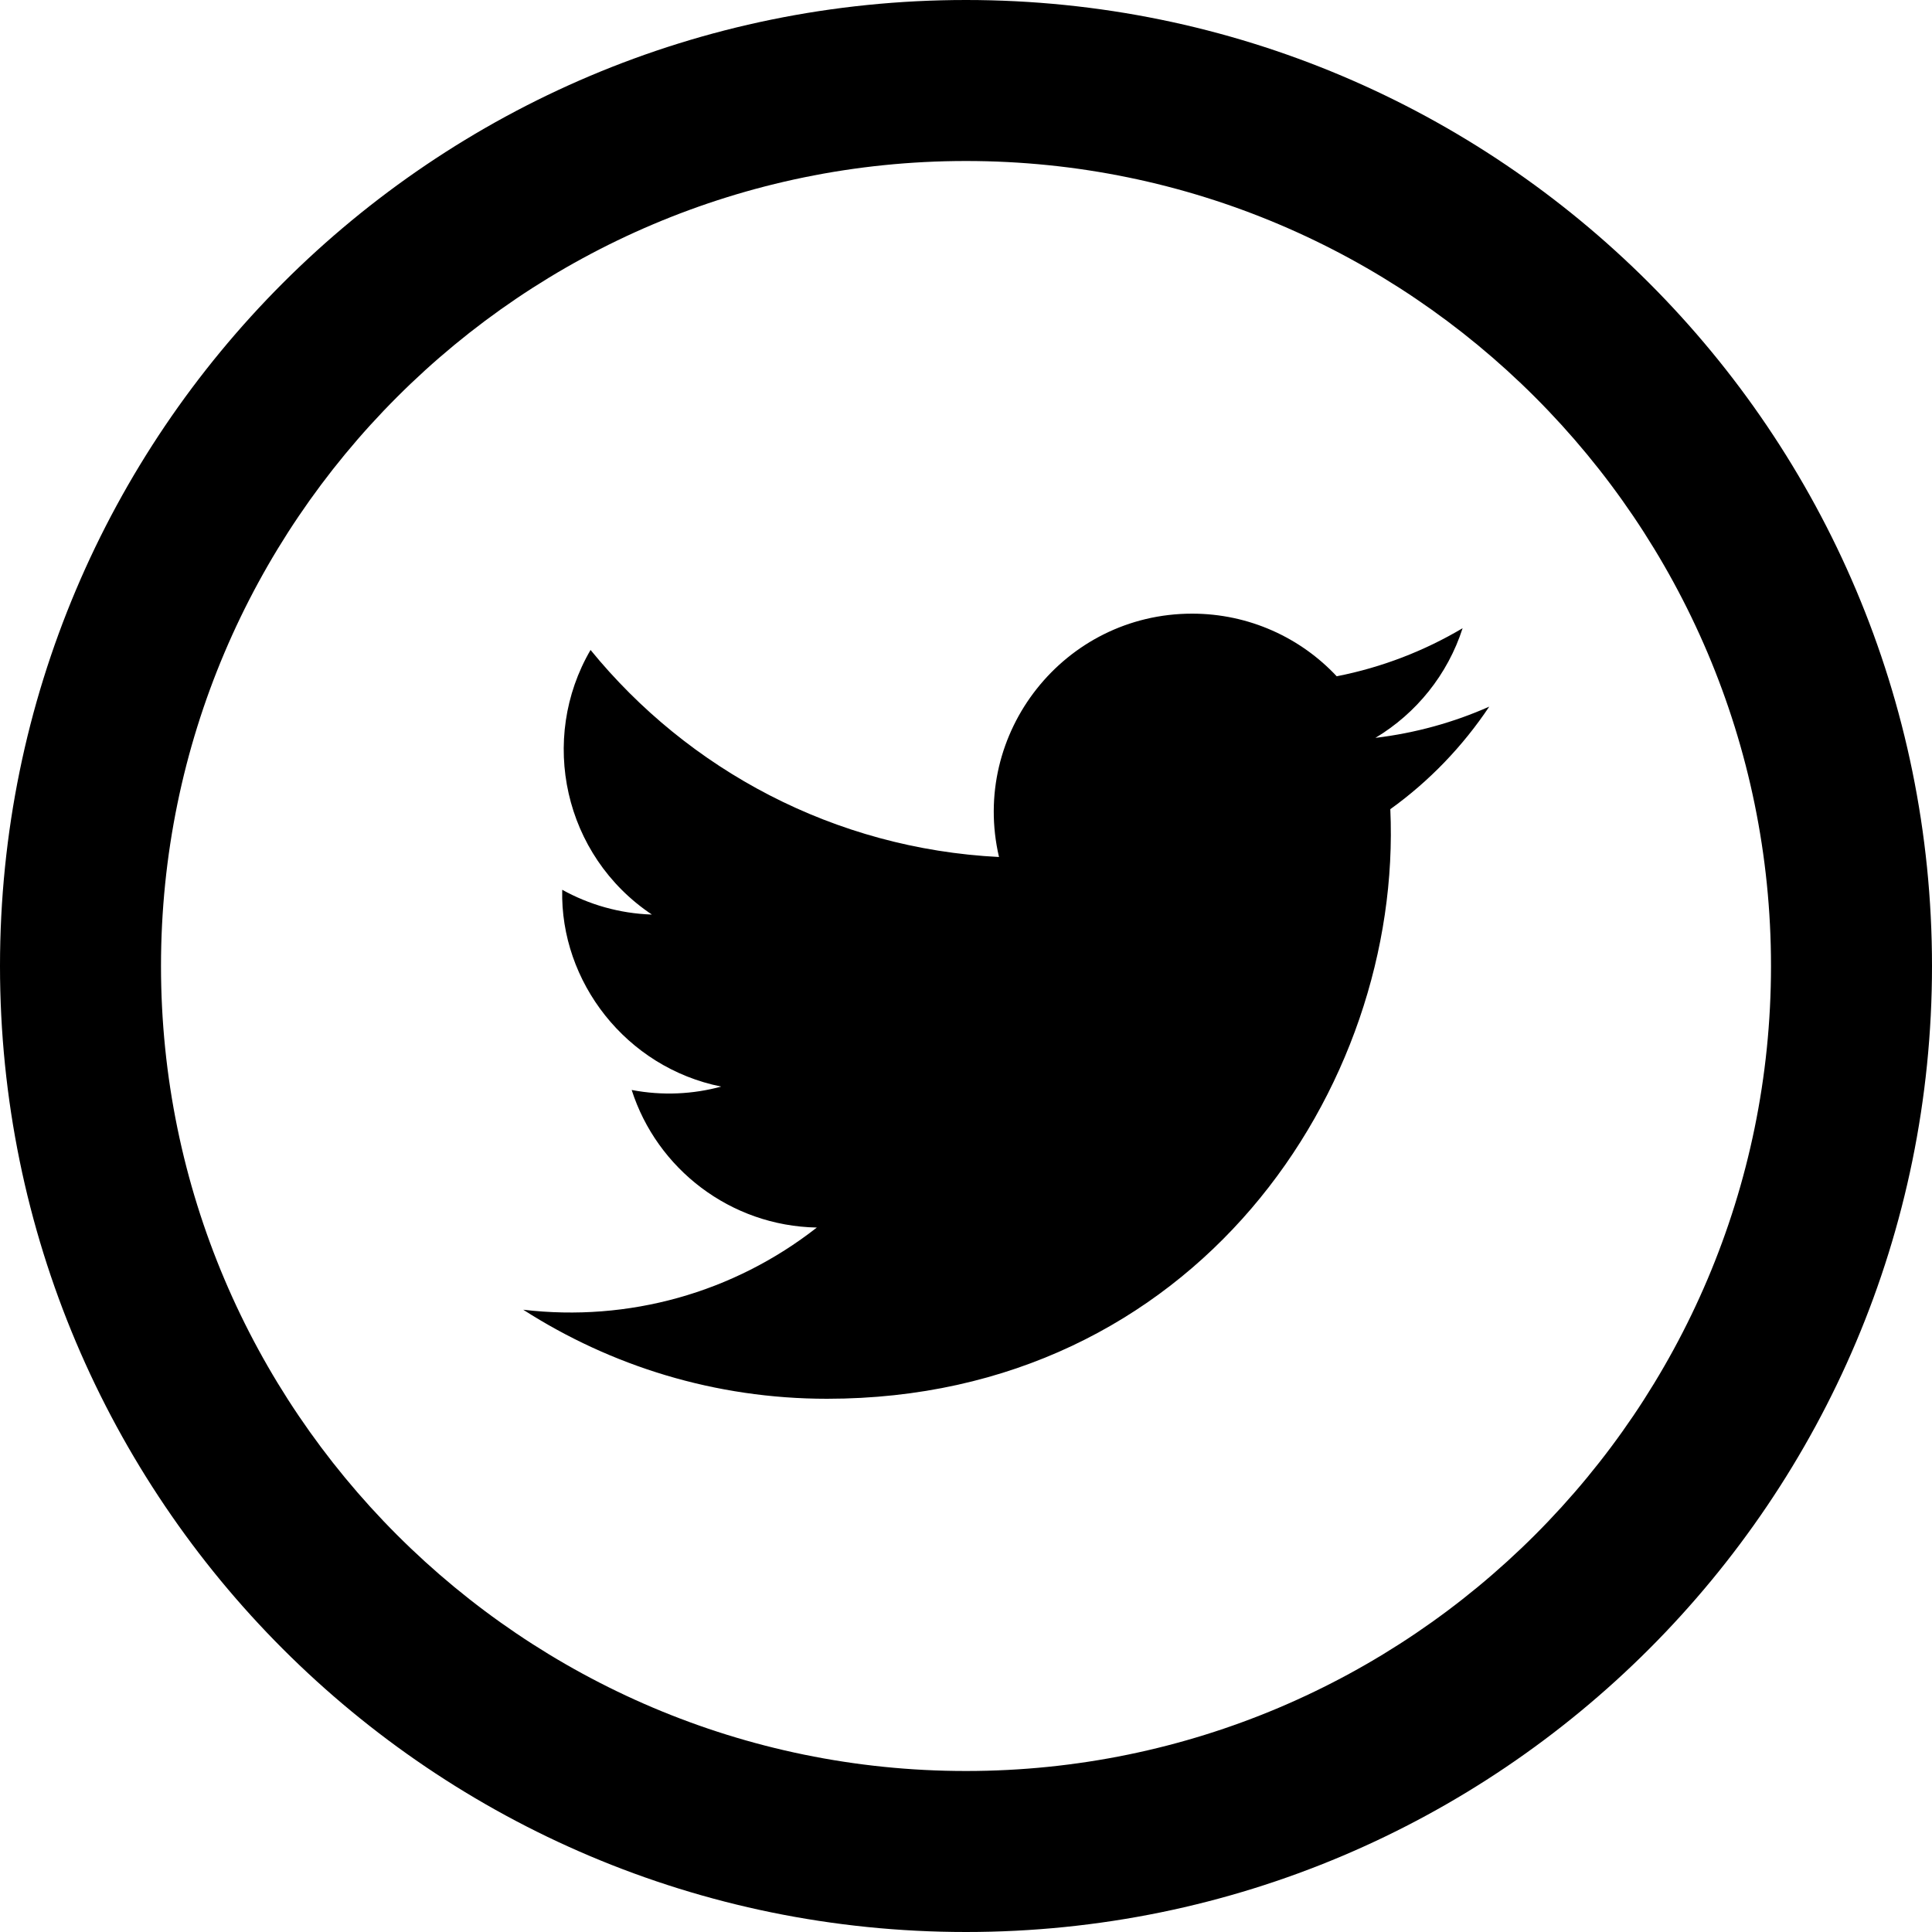
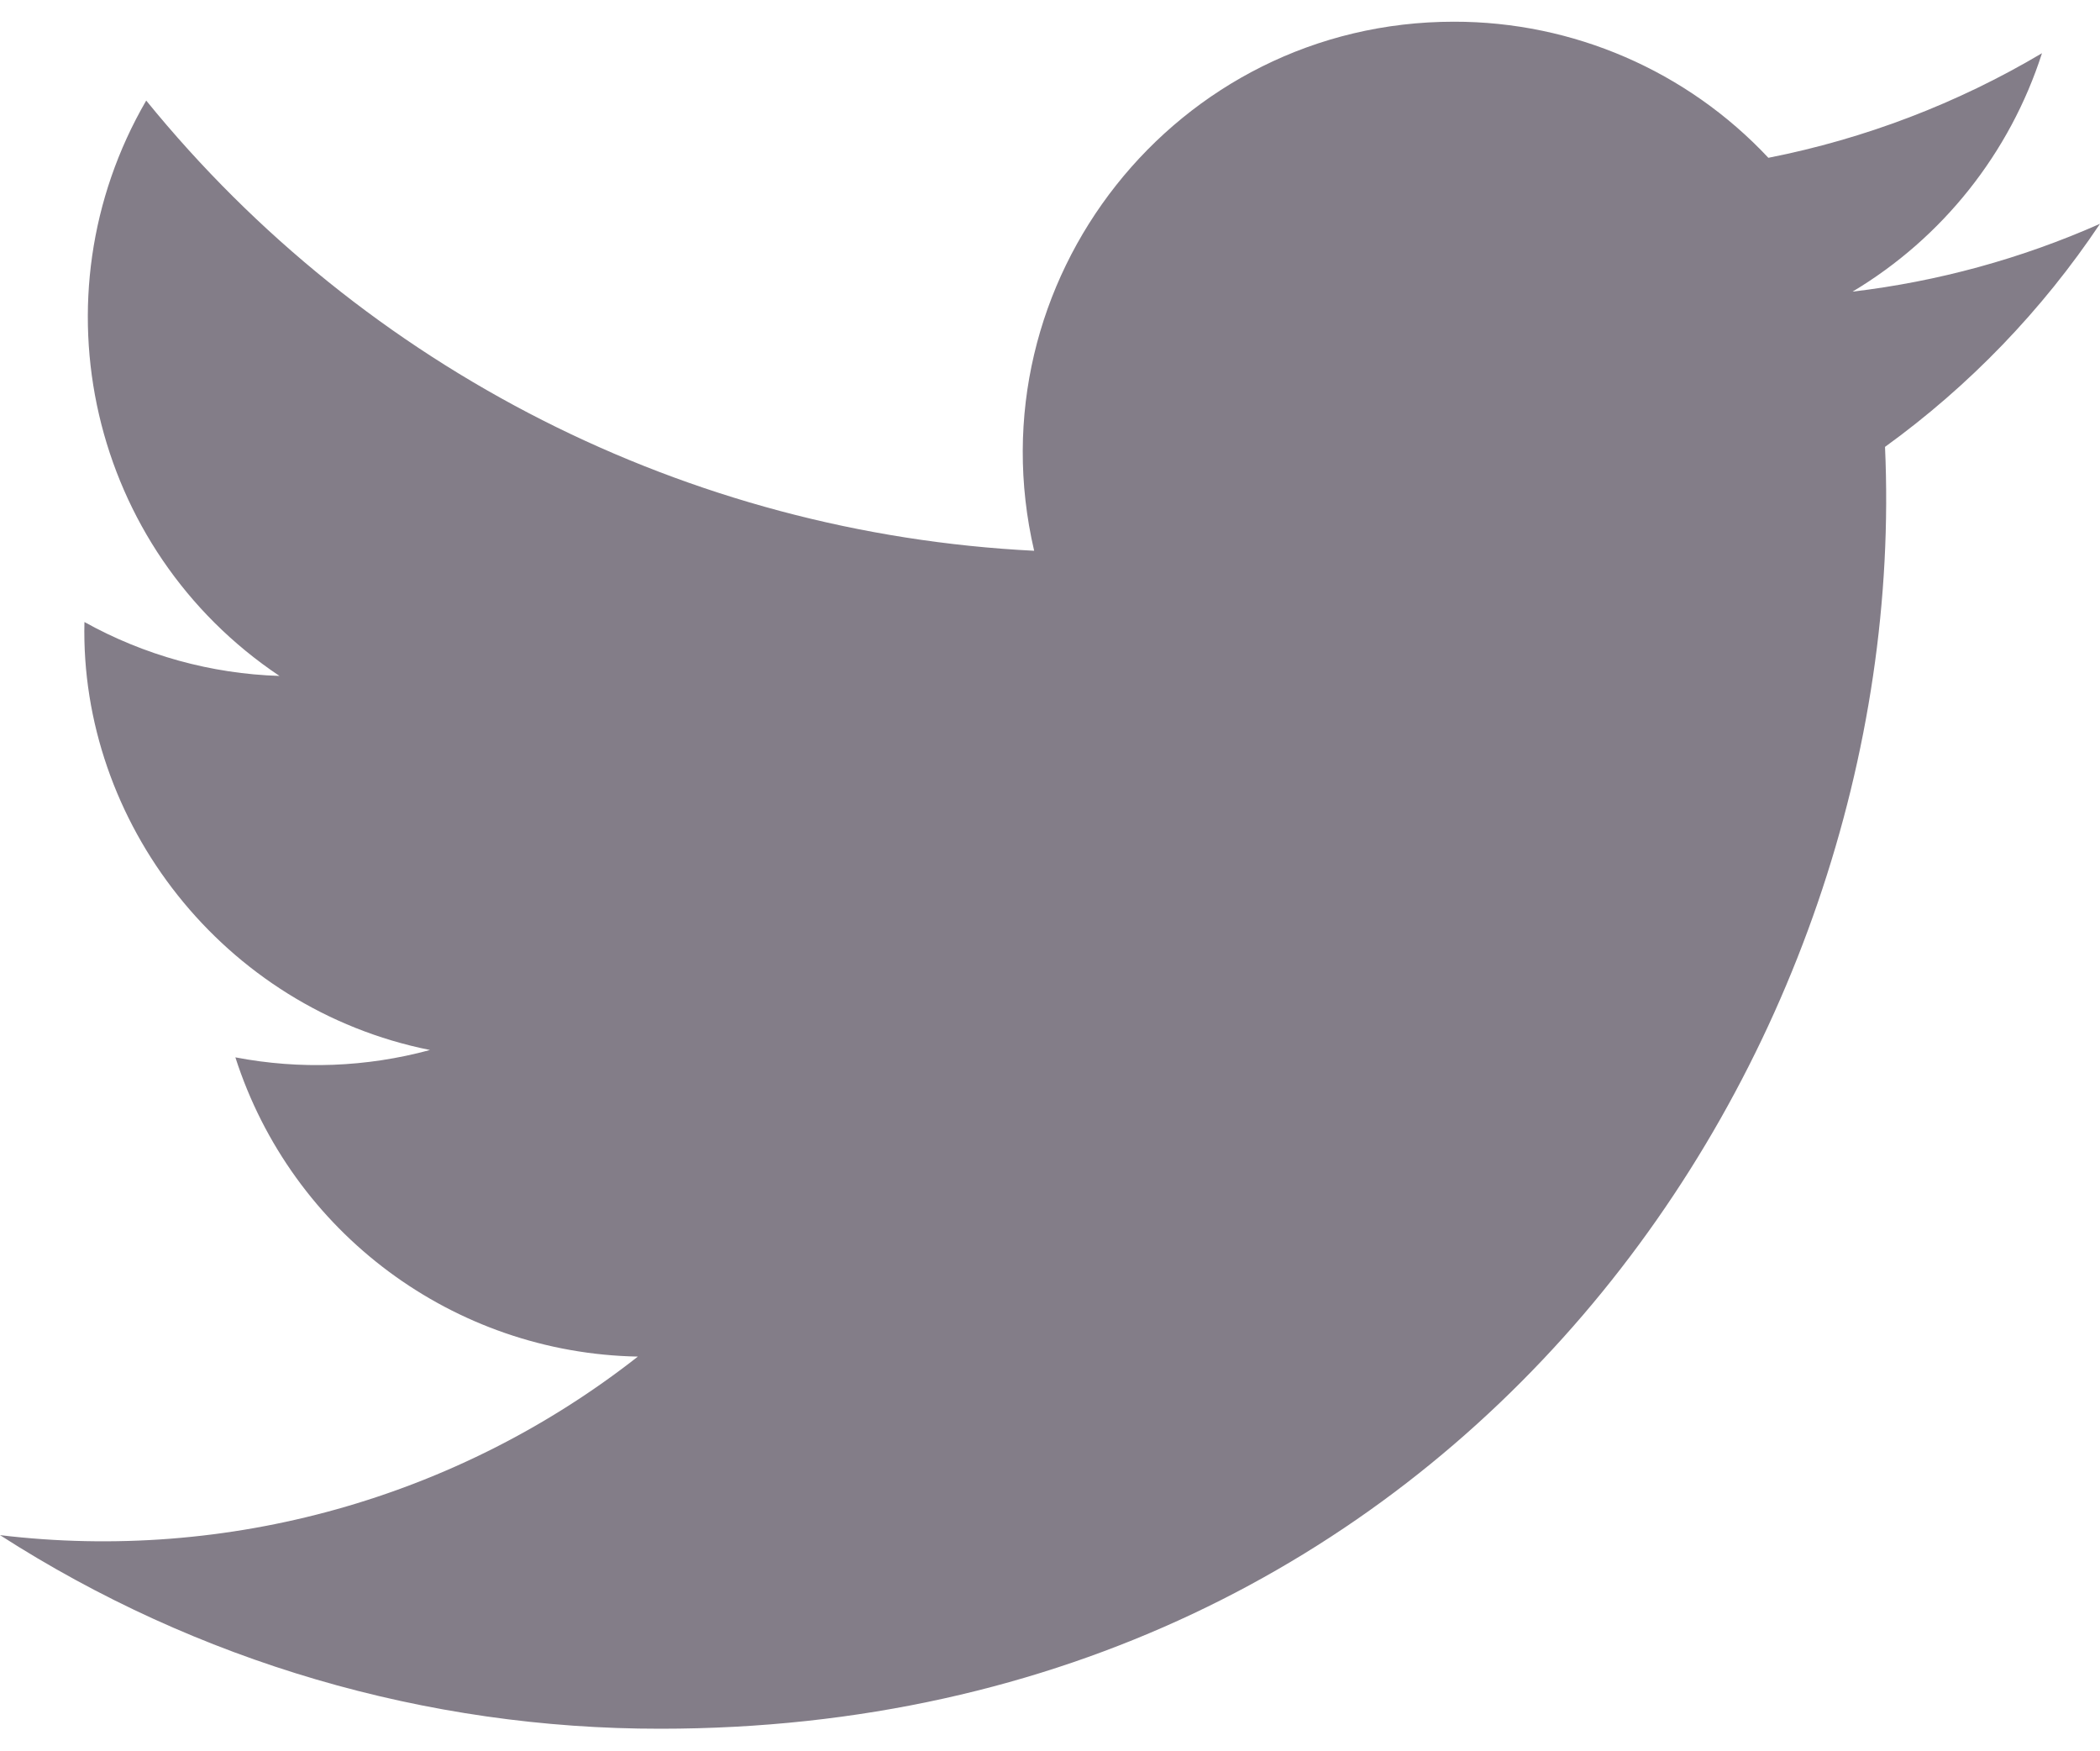
- <svg xmlns="http://www.w3.org/2000/svg" width="24" height="24" viewBox="0 0 24 24">
-   <path d="M12 2c5.514 0 10 4.486 10 10s-4.486 10-10 10-10-4.486-10-10 4.486-10 10-10zm0-2c-6.627 0-12 5.373-12 12s5.373 12 12 12 12-5.373 12-12-5.373-12-12-12zm6.5 8.778c-.441.196-.916.328-1.414.388.509-.305.898-.787 1.083-1.362-.476.282-1.003.487-1.564.597-.448-.479-1.089-.778-1.796-.778-1.59 0-2.758 1.483-2.399 3.023-2.045-.103-3.86-1.083-5.074-2.572-.645 1.106-.334 2.554.762 3.287-.403-.013-.782-.124-1.114-.308-.027 1.14.791 2.207 1.975 2.445-.346.094-.726.116-1.112.042.313.978 1.224 1.689 2.3 1.709-1.037.812-2.34 1.175-3.647 1.021 1.09.699 2.383 1.106 3.773 1.106 4.572 0 7.154-3.861 6.998-7.324.482-.346.899-.78 1.229-1.274z" />
+ <svg xmlns="http://www.w3.org/2000/svg" width="24" height="20">
+   <path fill="#837D88" d="M24 2.557a9.83 9.83 0 01-2.828.775A4.932 4.932 0 0023.337.608a9.864 9.864 0 01-3.127 1.195A4.916 4.916 0 0016.616.248c-3.179 0-5.515 2.966-4.797 6.045A13.978 13.978 0 011.671 1.149a4.93 4.93 0 001.523 6.574 4.903 4.903 0 01-2.229-.616c-.054 2.281 1.581 4.415 3.949 4.89a4.935 4.935 0 01-2.224.084 4.928 4.928 0 004.6 3.419A9.9 9.9 0 010 17.54a13.94 13.94 0 007.548 2.212c9.142 0 14.307-7.721 13.995-14.646A10.025 10.025 0 0024 2.557z" />
</svg>
